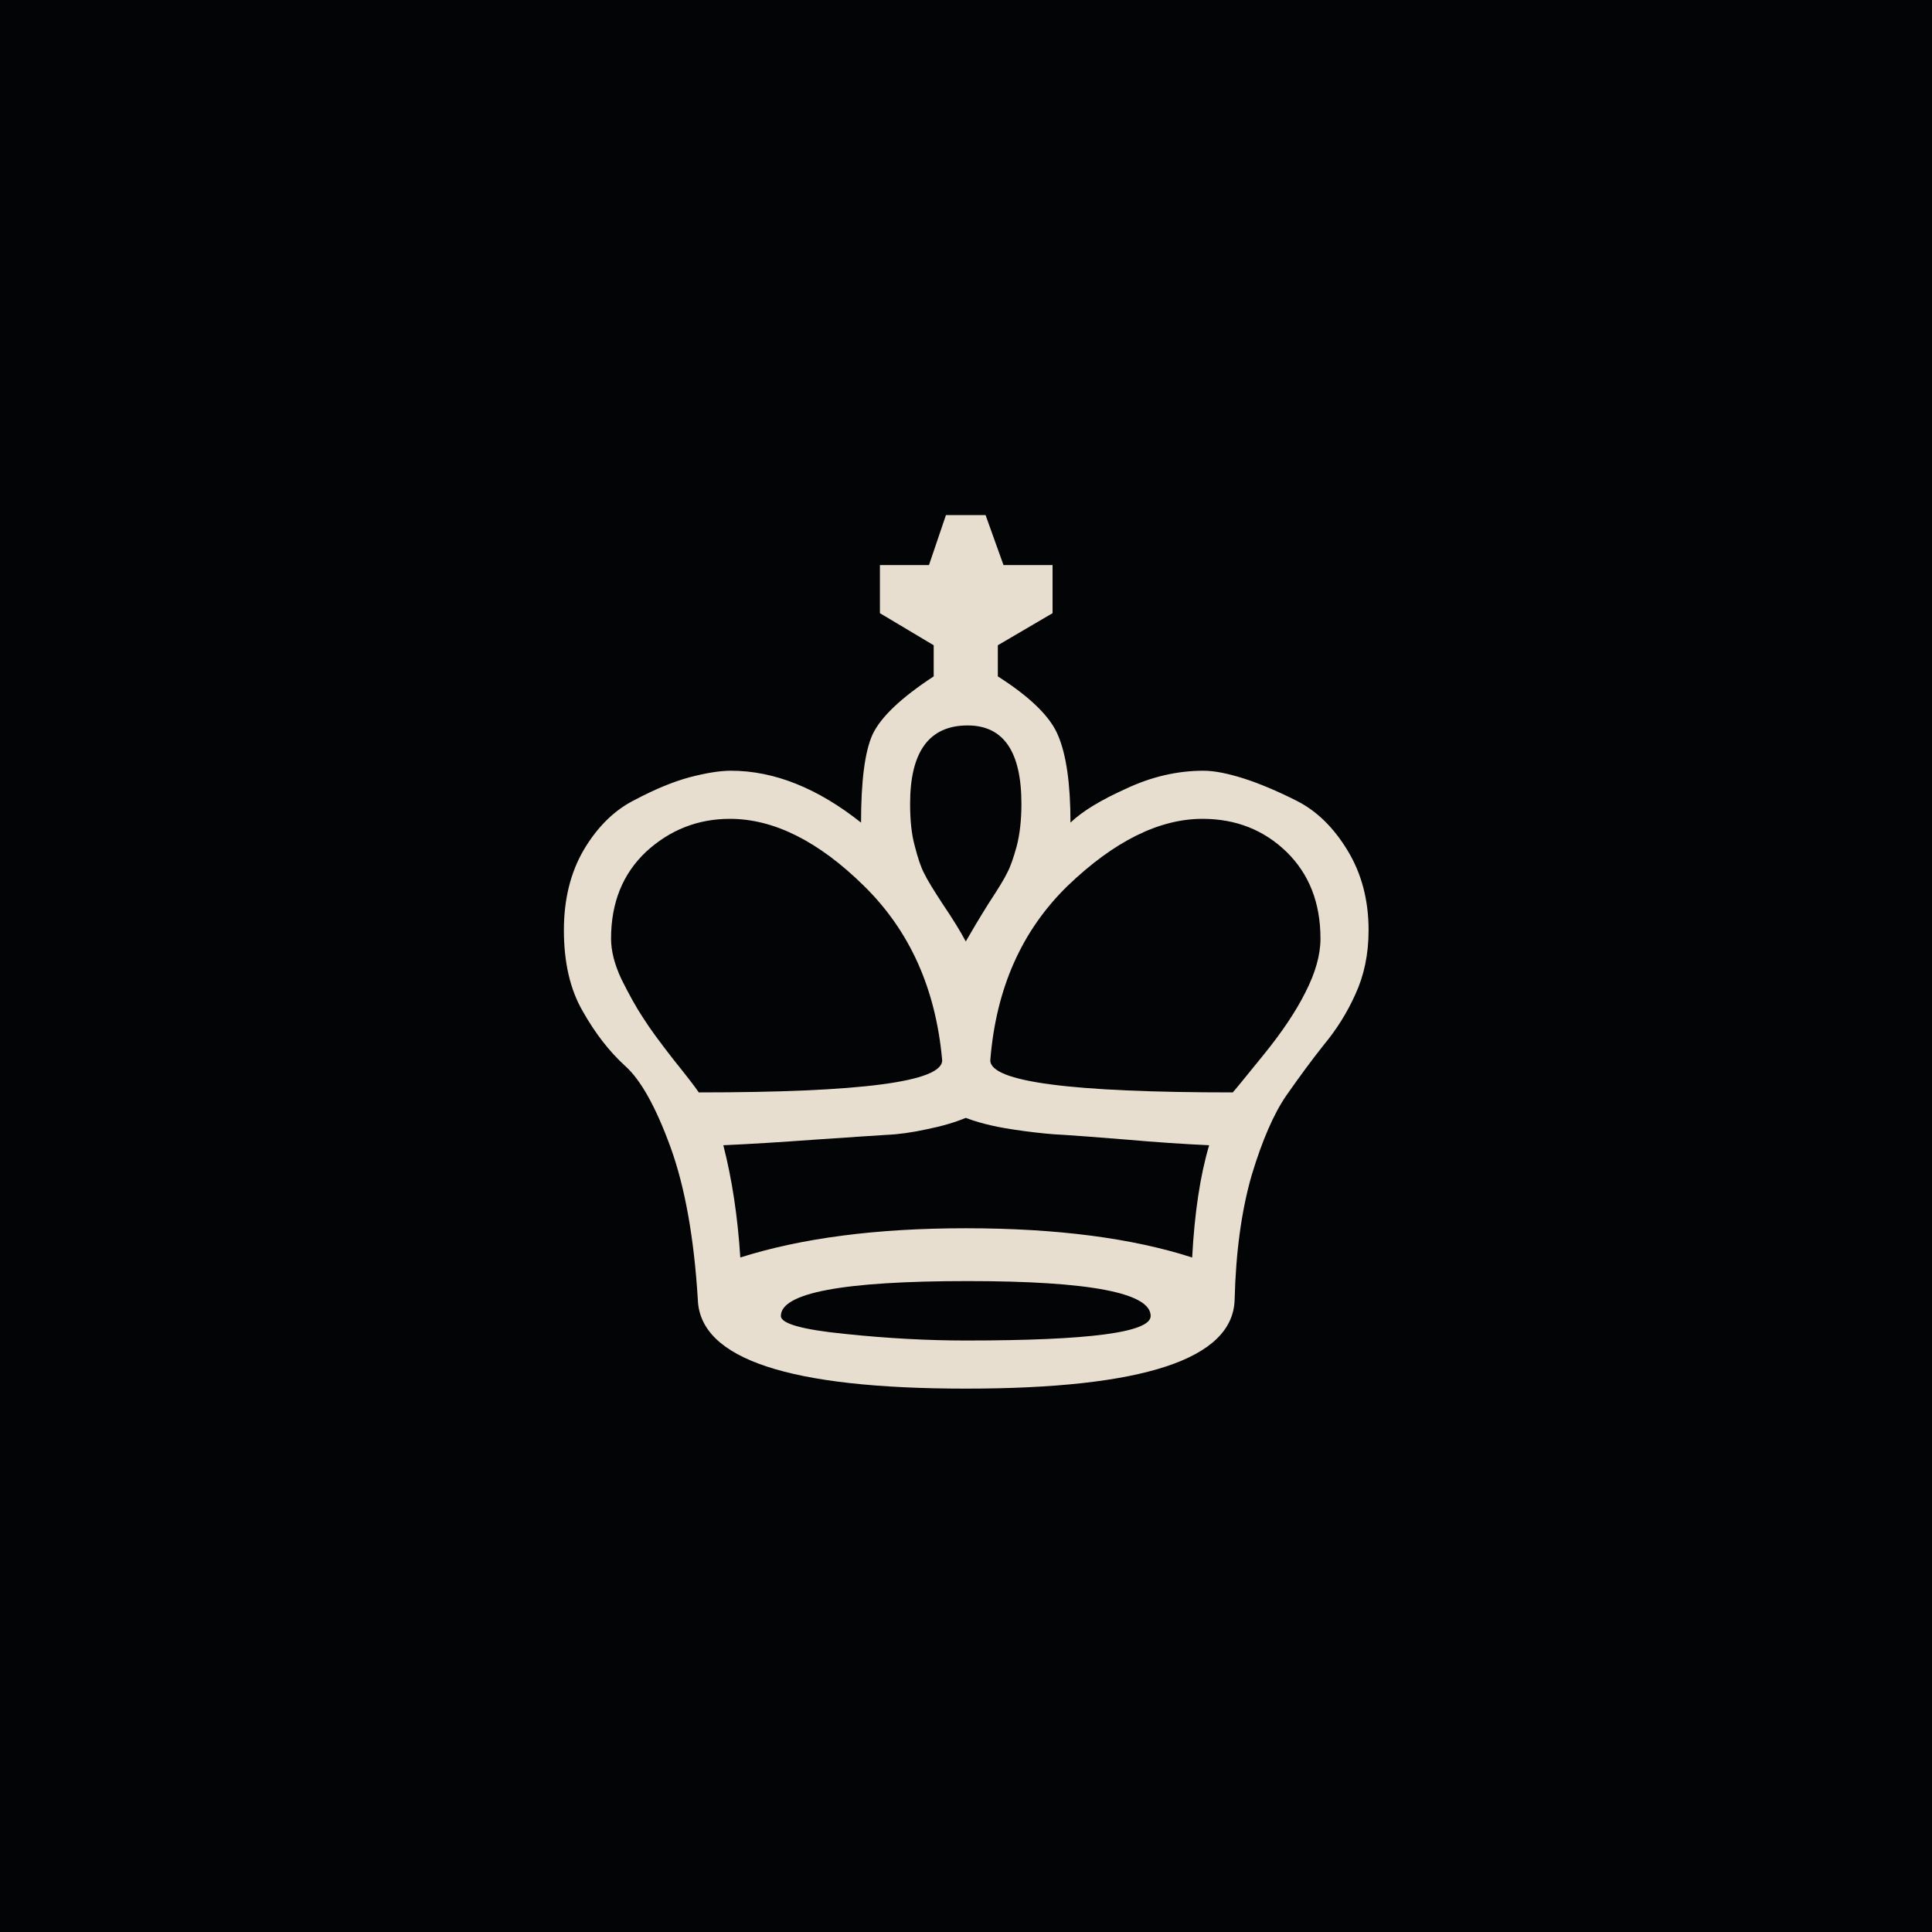
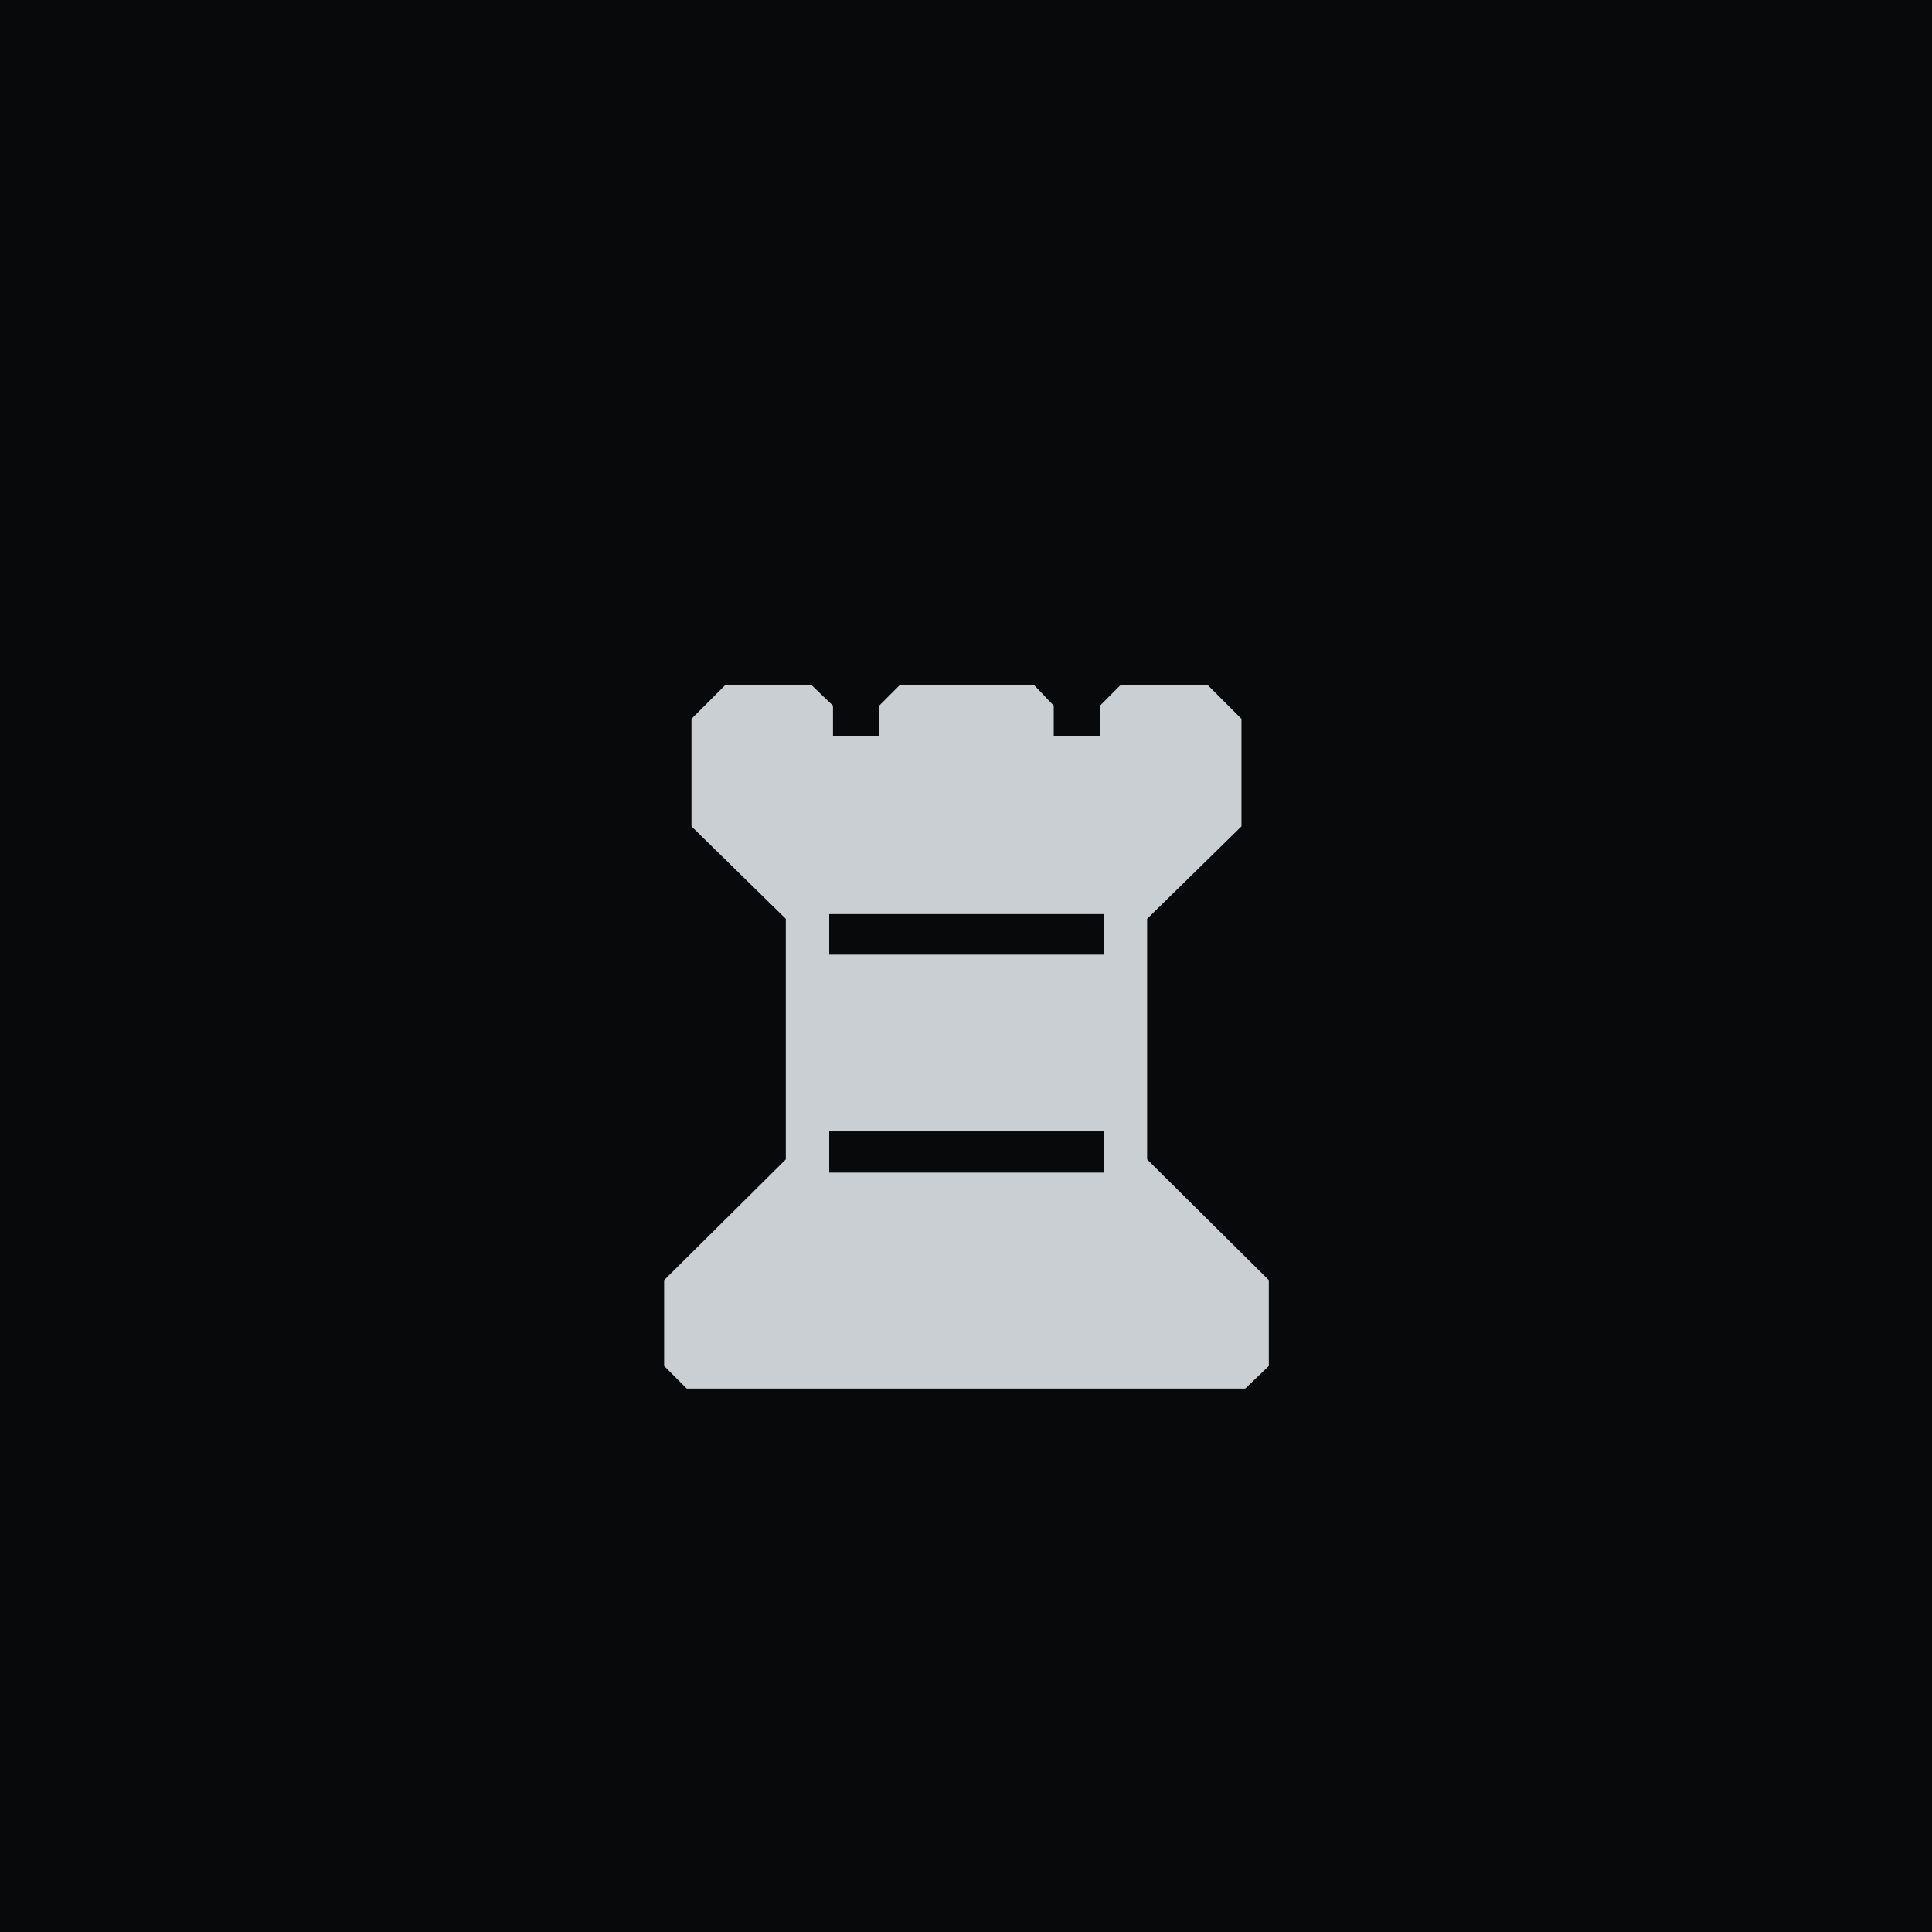
<svg xmlns="http://www.w3.org/2000/svg" viewBox="0 0 32 32">
-   <rect width="32" height="32" fill="#030405" />
-   <text x="16" y="23" font-family="Georgia, serif" font-size="22" fill="#e7ded0" text-anchor="middle">♔</text>
+   <rect width="32" height="32" fill="#08090b" />
+   <text x="16" y="23" text-anchor="middle" font-size="20" fill="#c9cfd2" font-family="serif">♜</text>
</svg>
